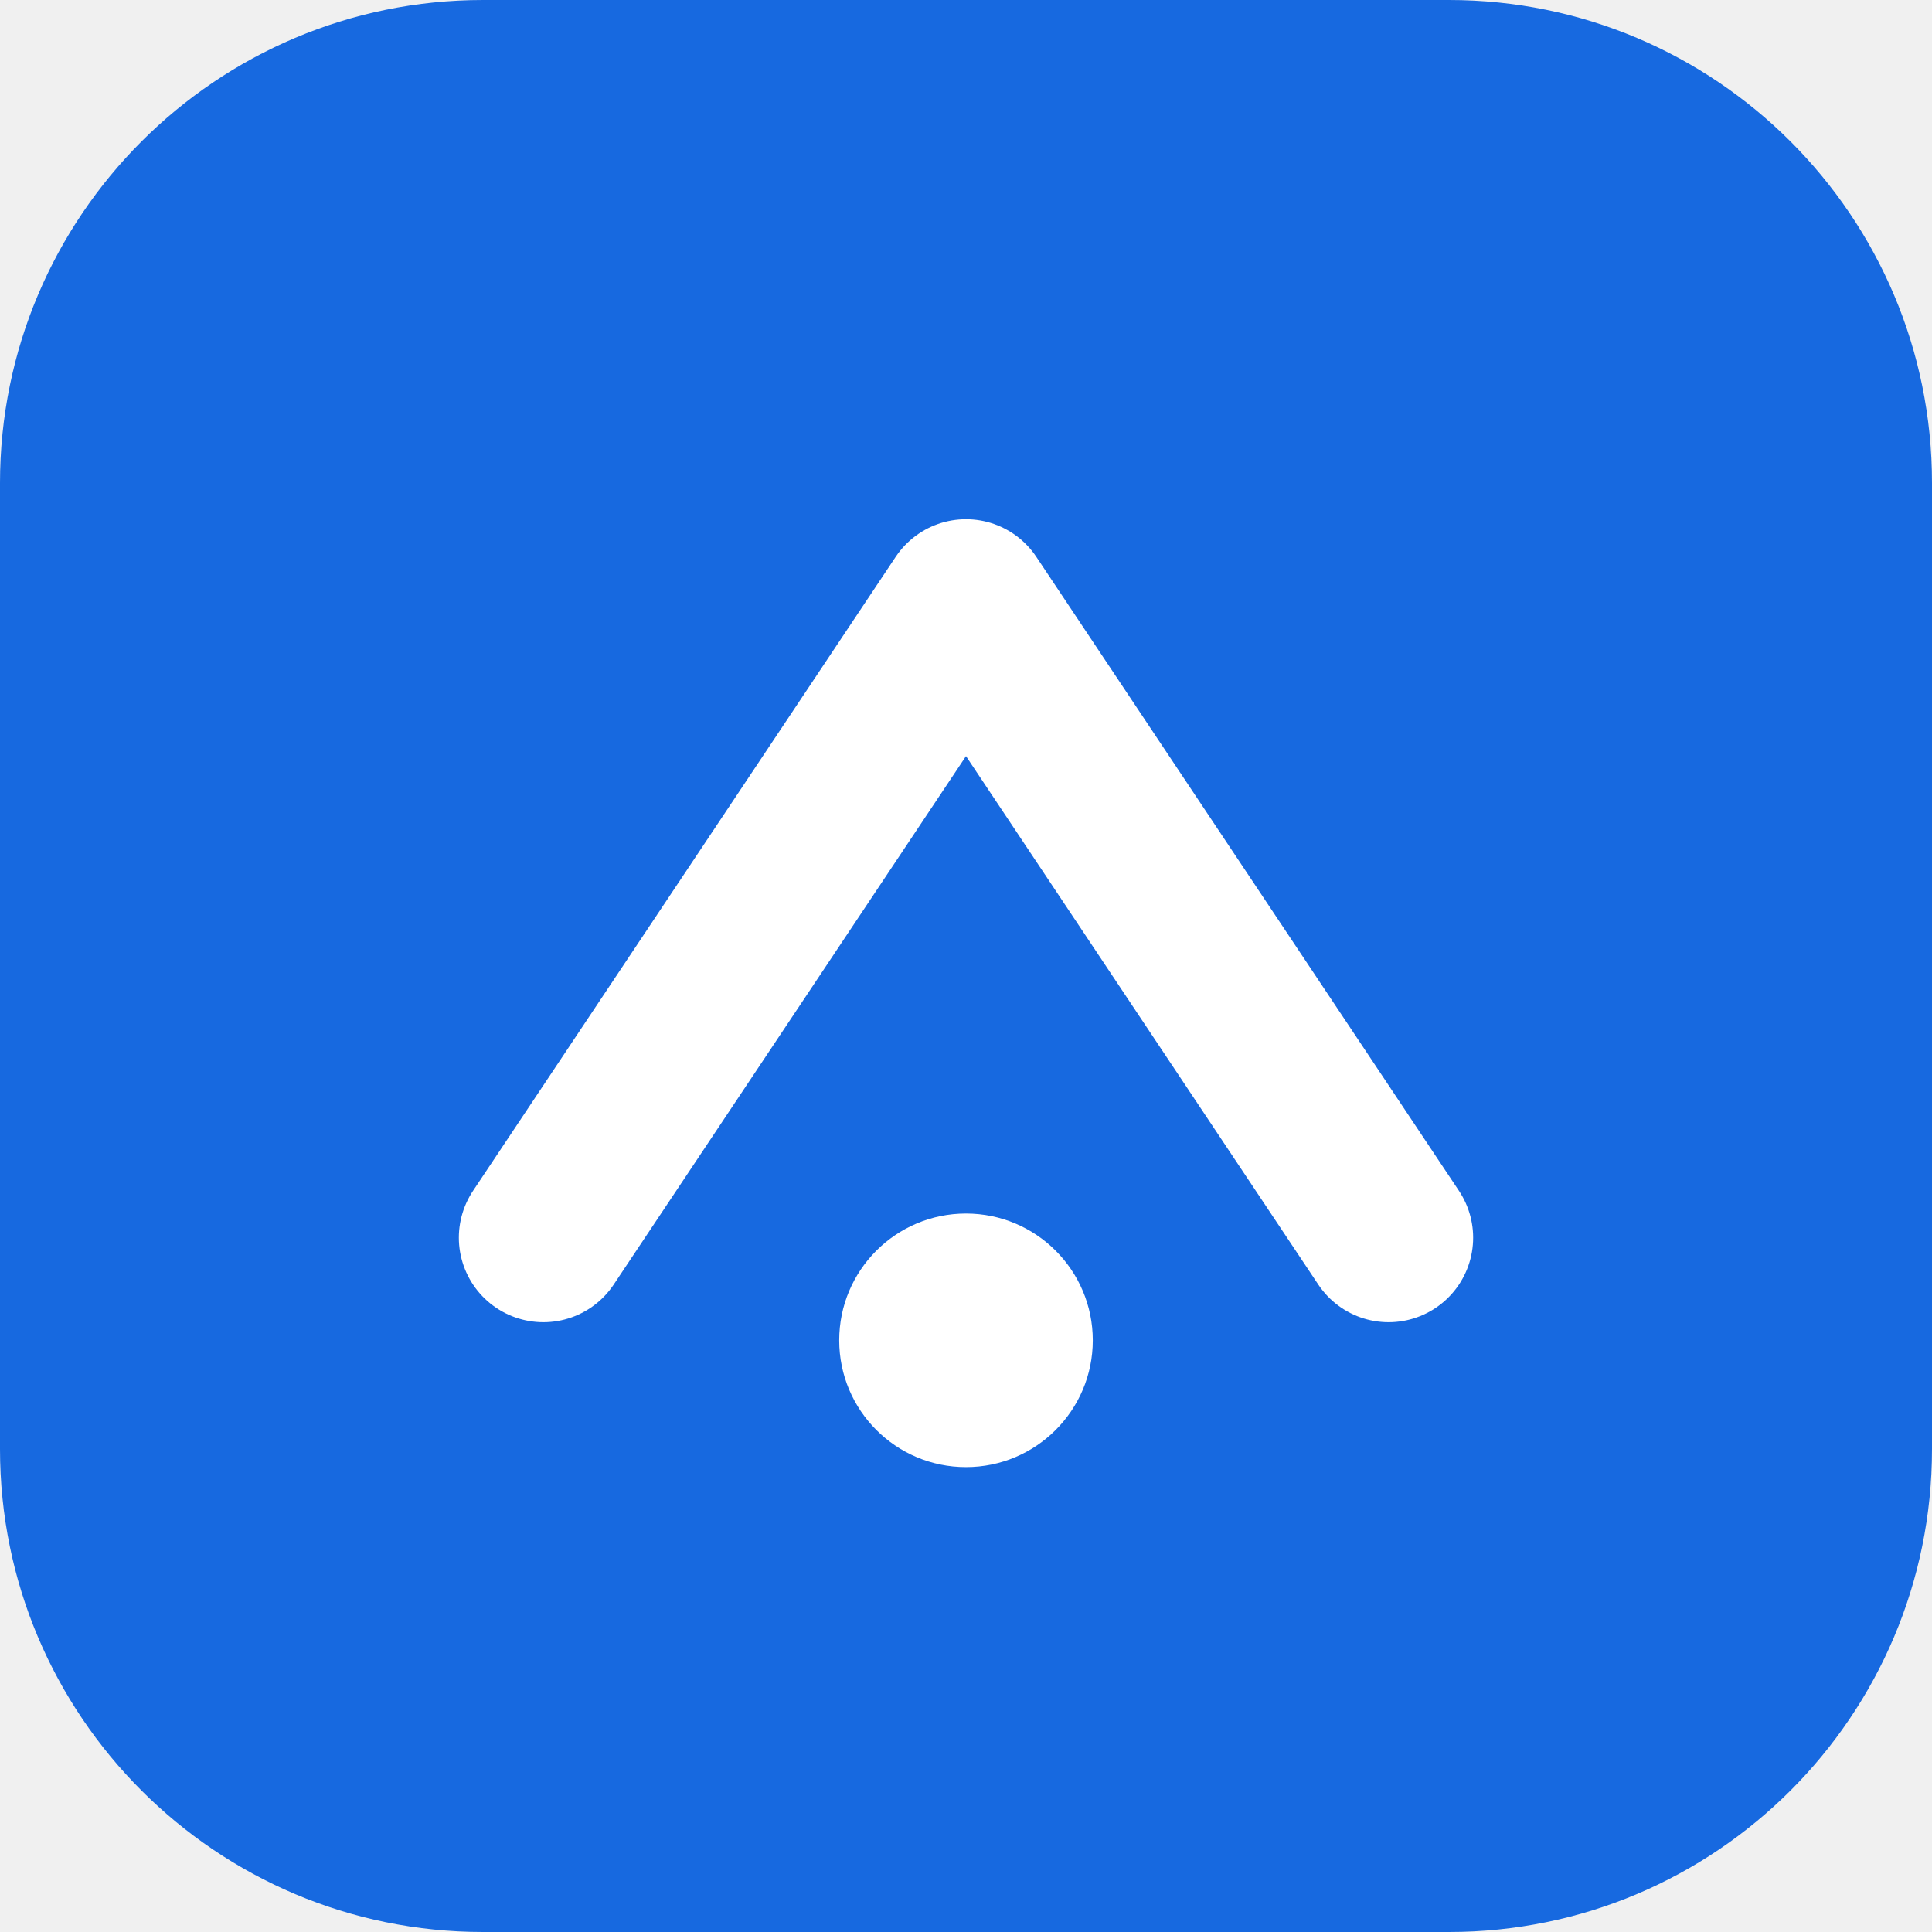
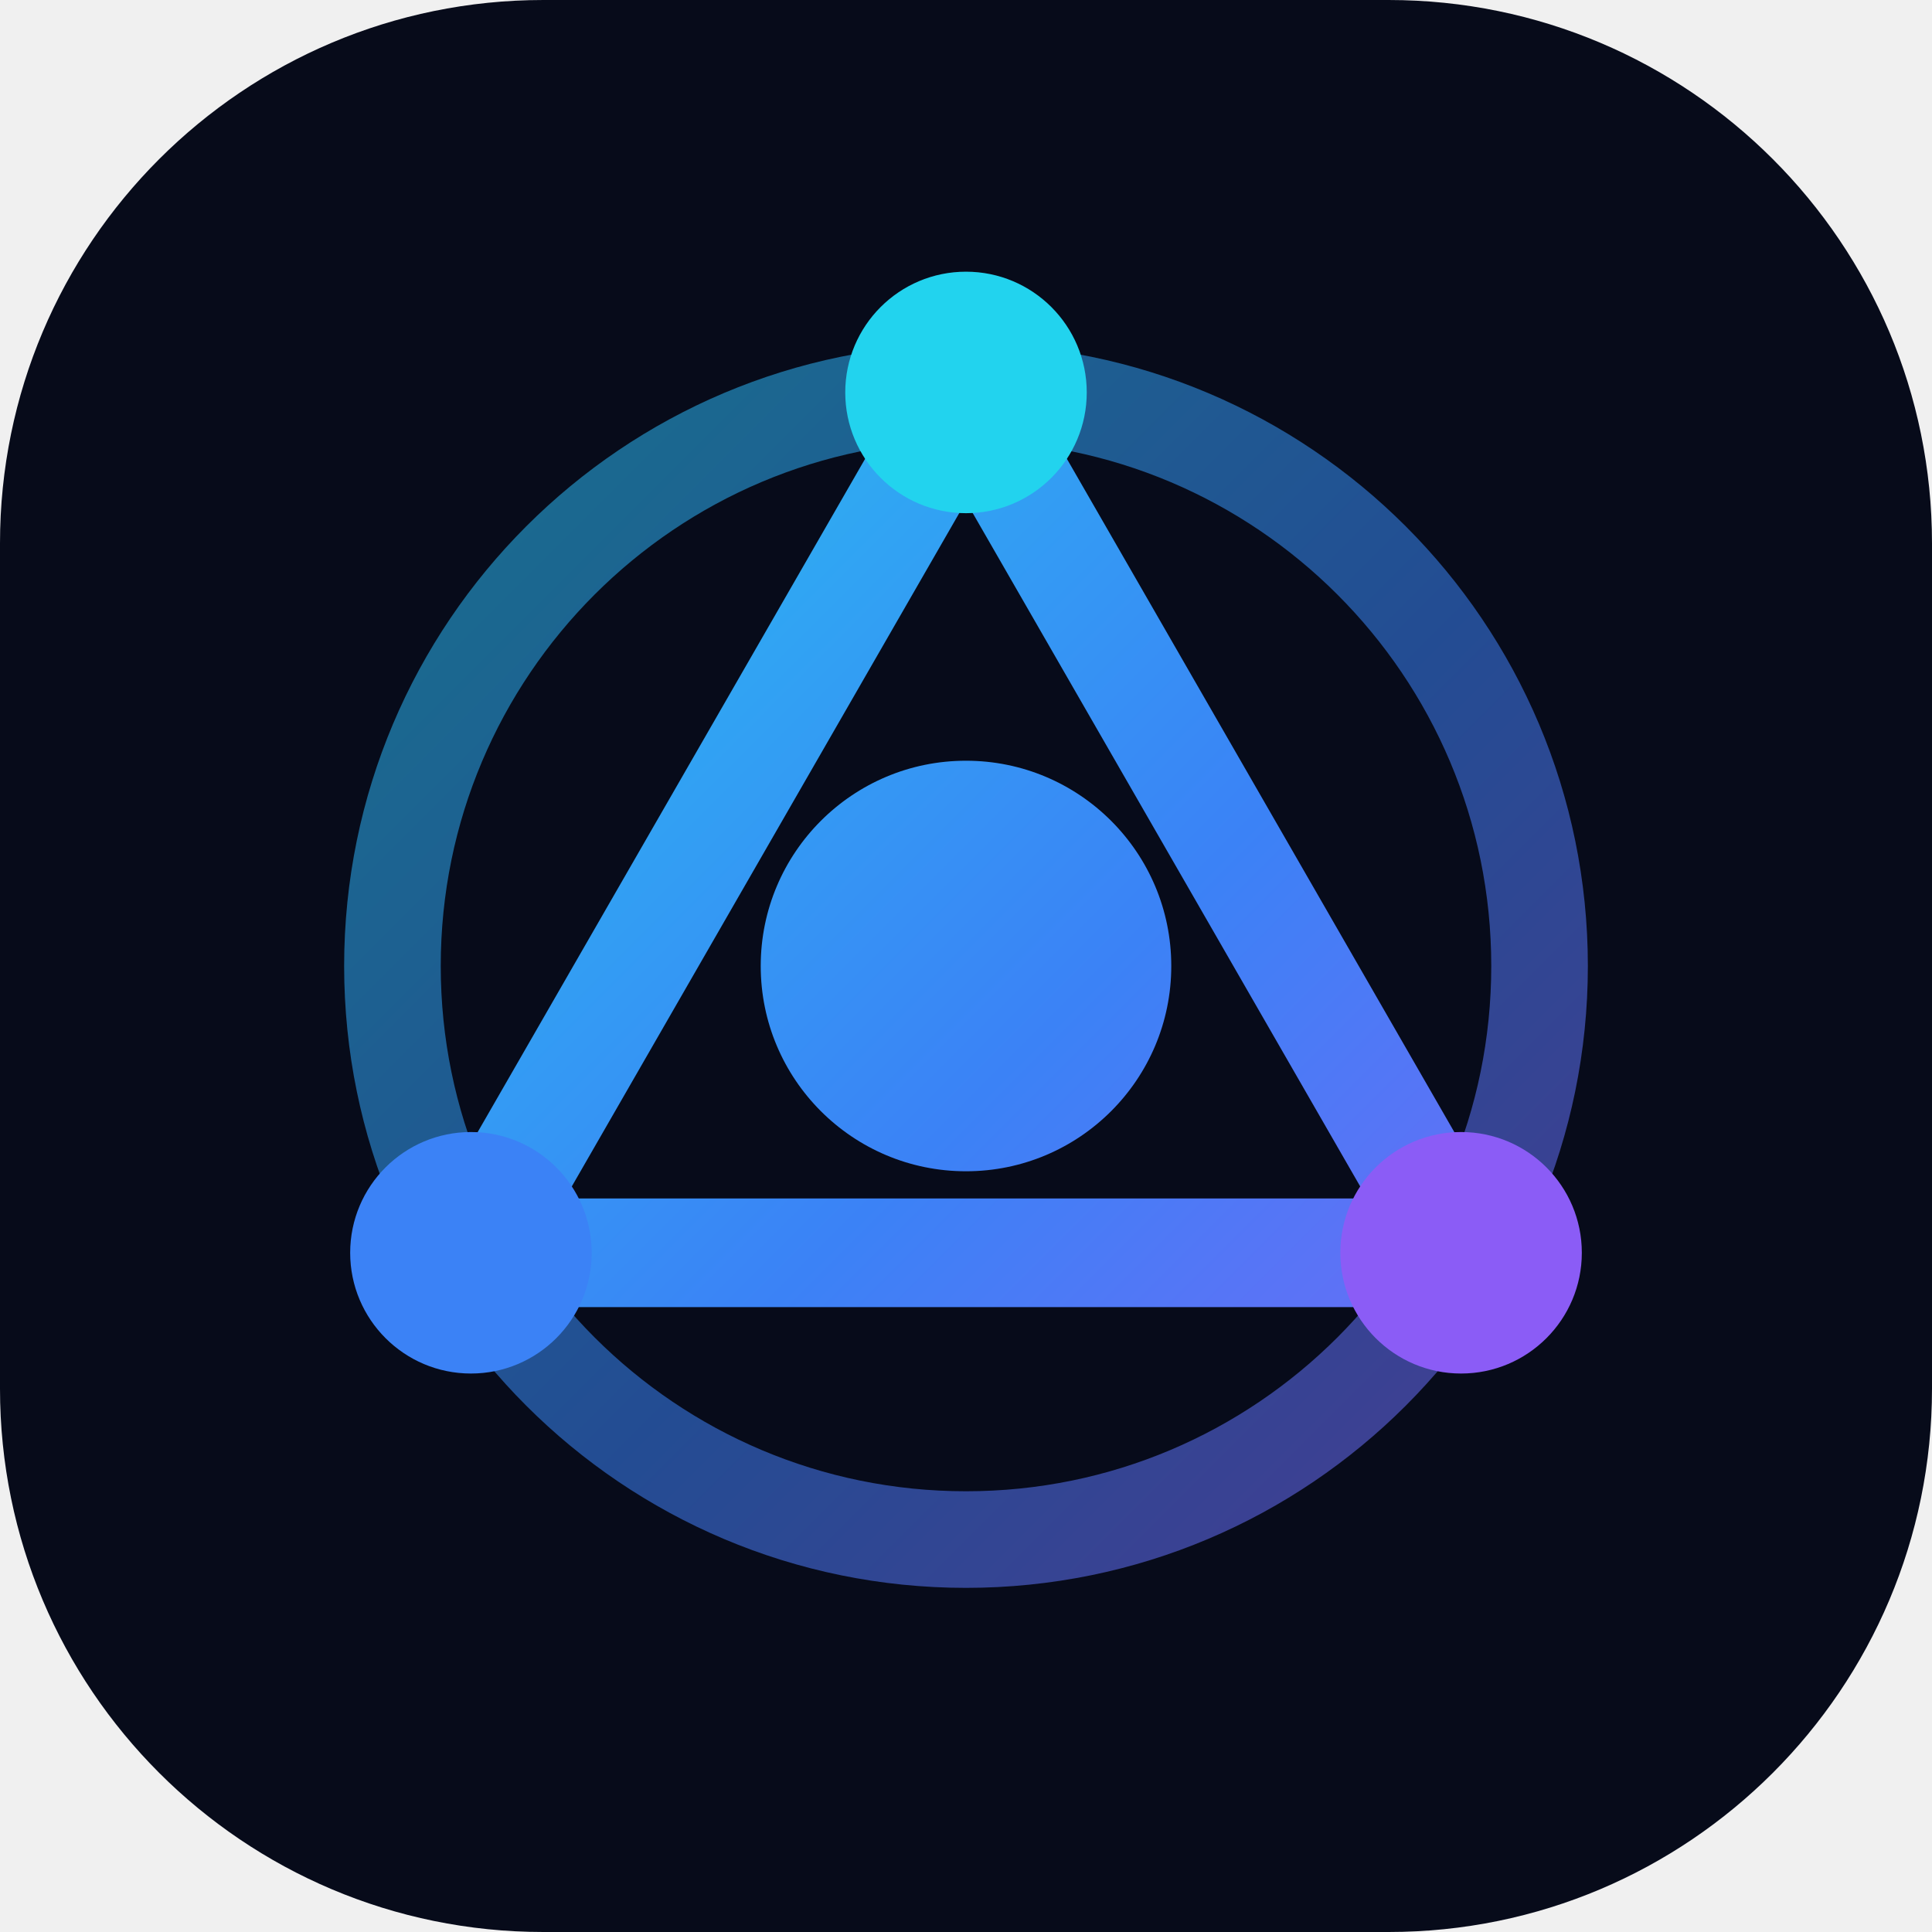
<svg xmlns="http://www.w3.org/2000/svg" viewBox="0 0 32 32">
-   <rect width="32" height="32" rx="8" fill="#1769E0" />
-   <path d="M9 20.5 16 10l7 10.5" fill="none" stroke="#fff" stroke-width="2.8" stroke-linecap="round" stroke-linejoin="round" />
-   <circle cx="16" cy="22.2" r="2.1" fill="#fff" />
+   <defs>
+     <linearGradient id="g" x1="4" y1="4" x2="28" y2="28" gradientUnits="userSpaceOnUse">
+       <stop stop-color="#22D3EE" />
+       <stop offset=".55" stop-color="#3B82F6" />
+       <stop offset="1" stop-color="#8B5CF6" />
+     </linearGradient>
+   </defs>
+   <rect width="32" height="32" rx="9" fill="#070B1A" />
+   <circle cx="16" cy="16" r="9.5" fill="none" stroke="url(#g)" stroke-width="1.6" opacity=".55" />
+   <path d="M16 6.5 24.2 20.75H7.8Z" fill="none" stroke="url(#g)" stroke-width="1.8" stroke-linejoin="round" />
+   <circle cx="16" cy="16" r="3.4" fill="url(#g)" />
+   <circle cx="16" cy="6.5" r="2" fill="#22D3EE" />
+   <circle cx="24.2" cy="20.75" r="2" fill="#8B5CF6" />
+   <circle cx="7.8" cy="20.75" r="2" fill="#3B82F6" />
</svg>
